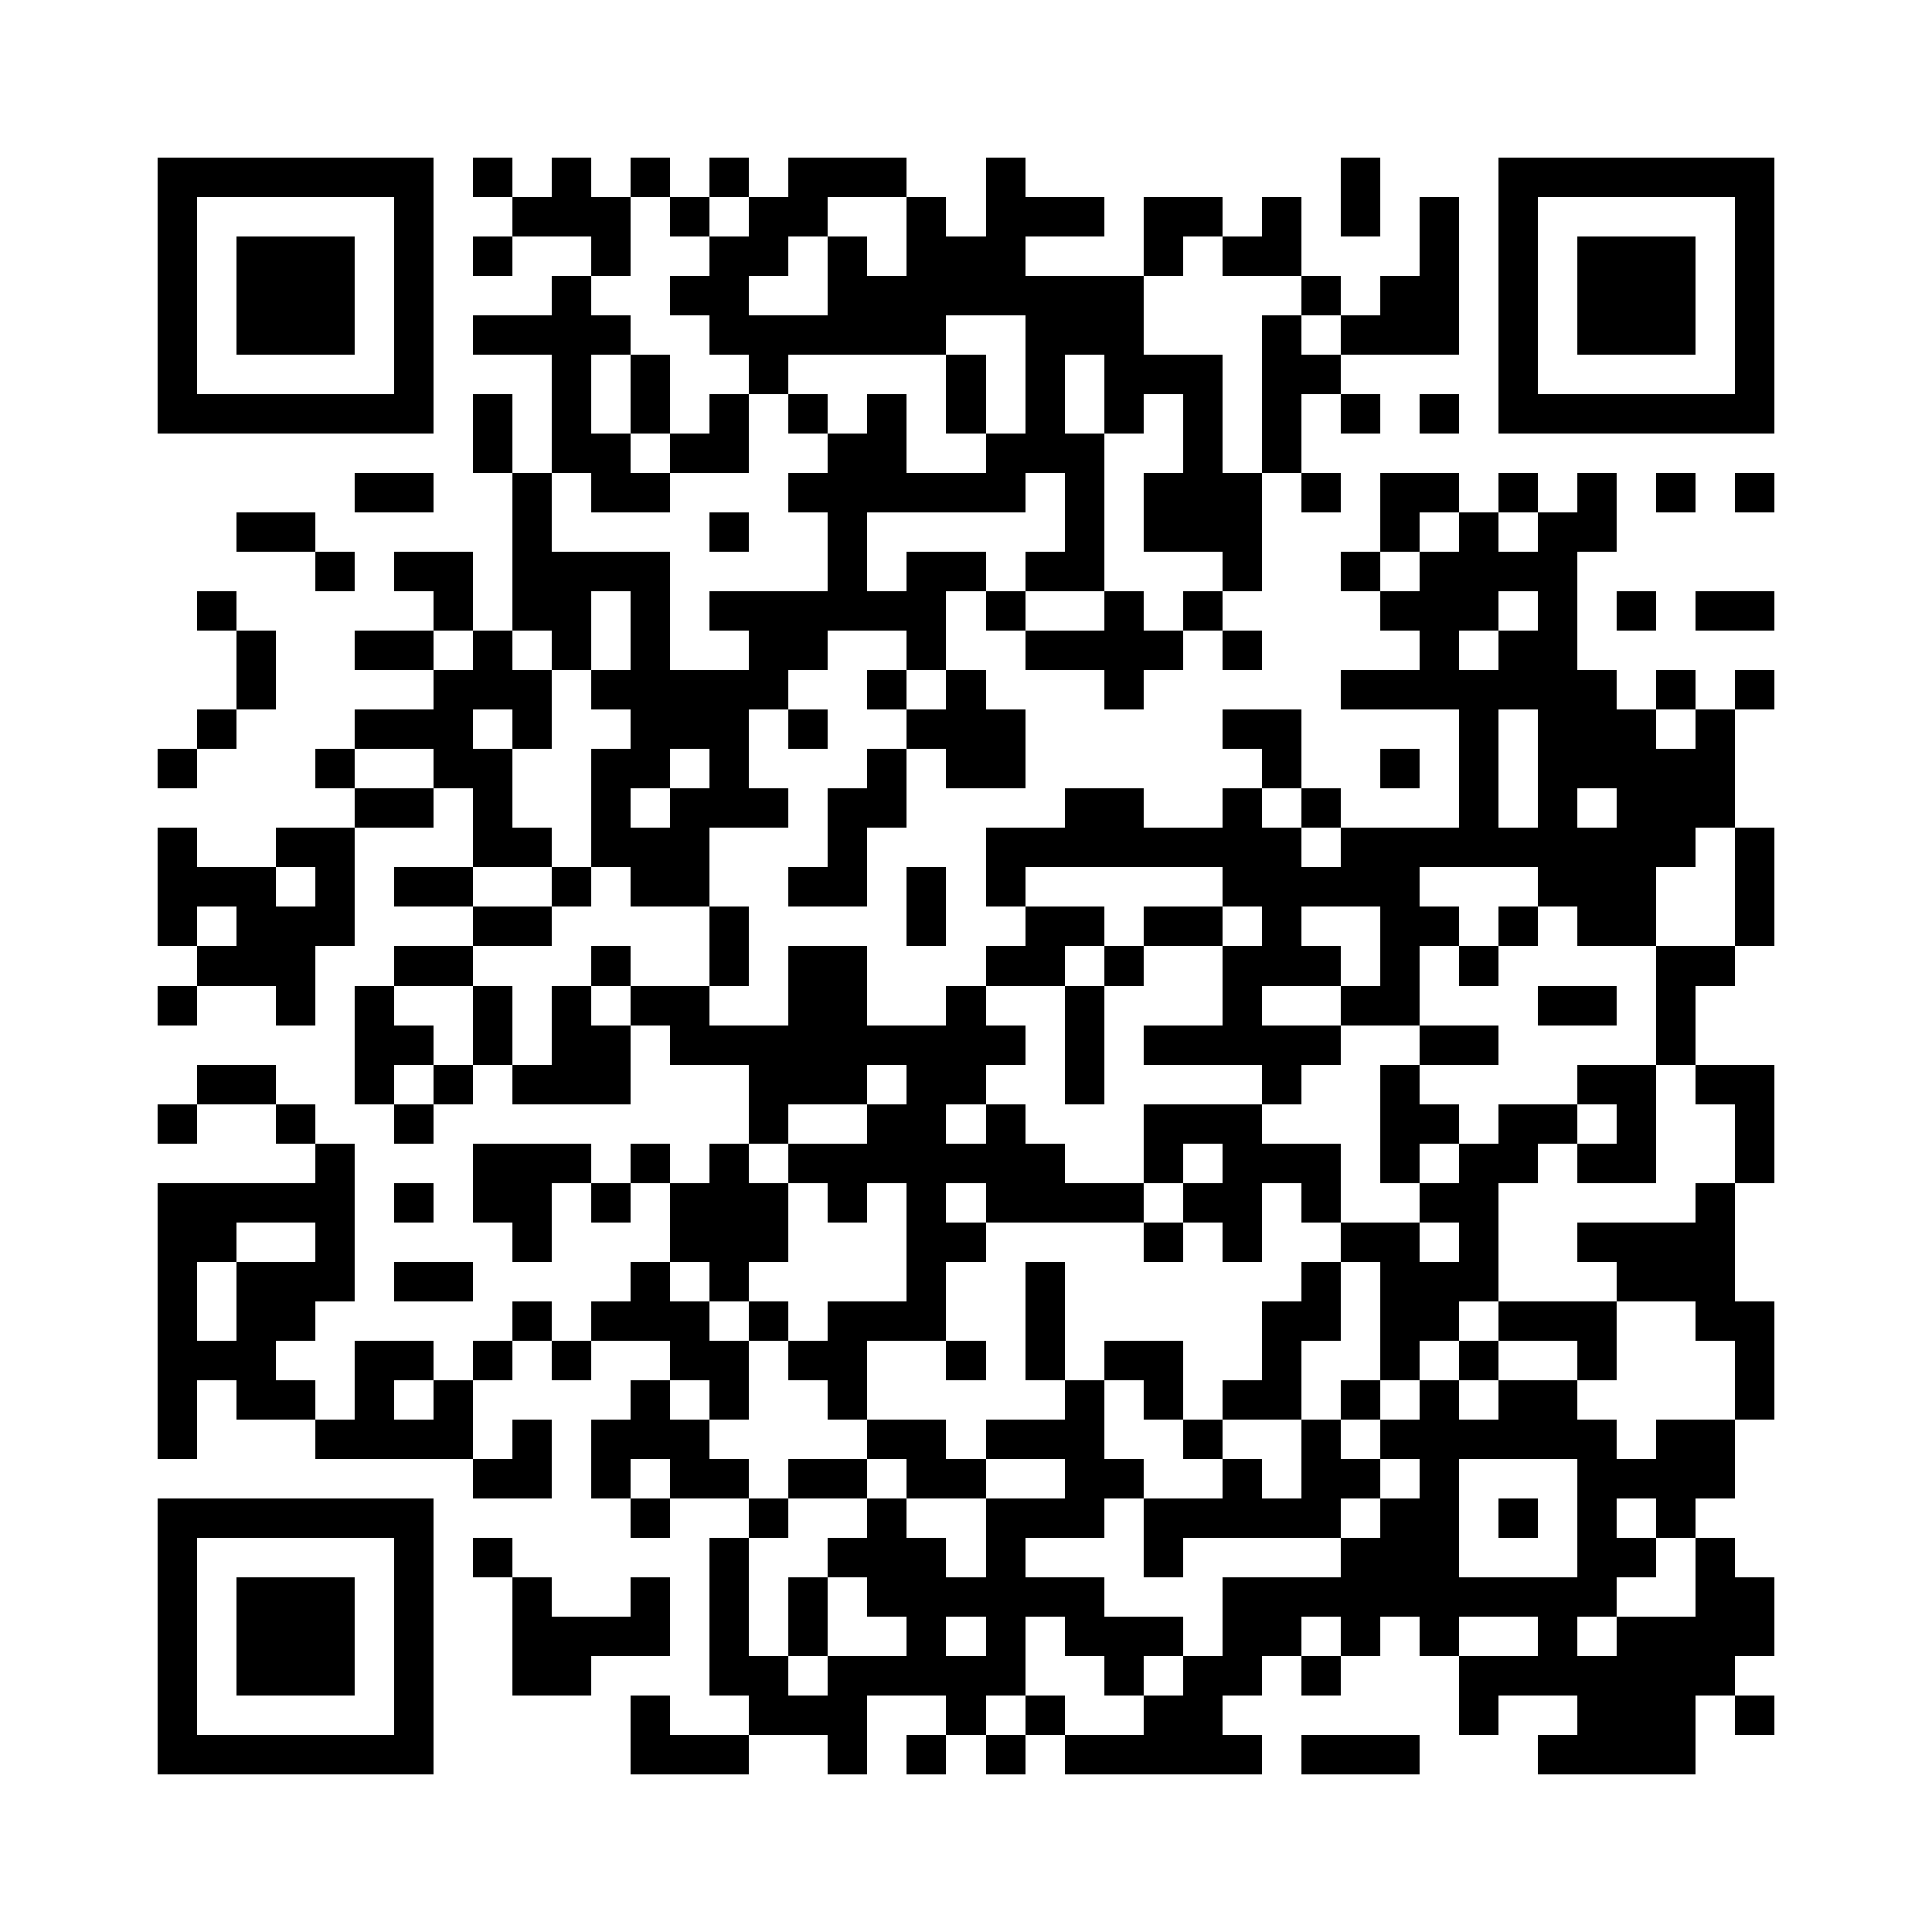
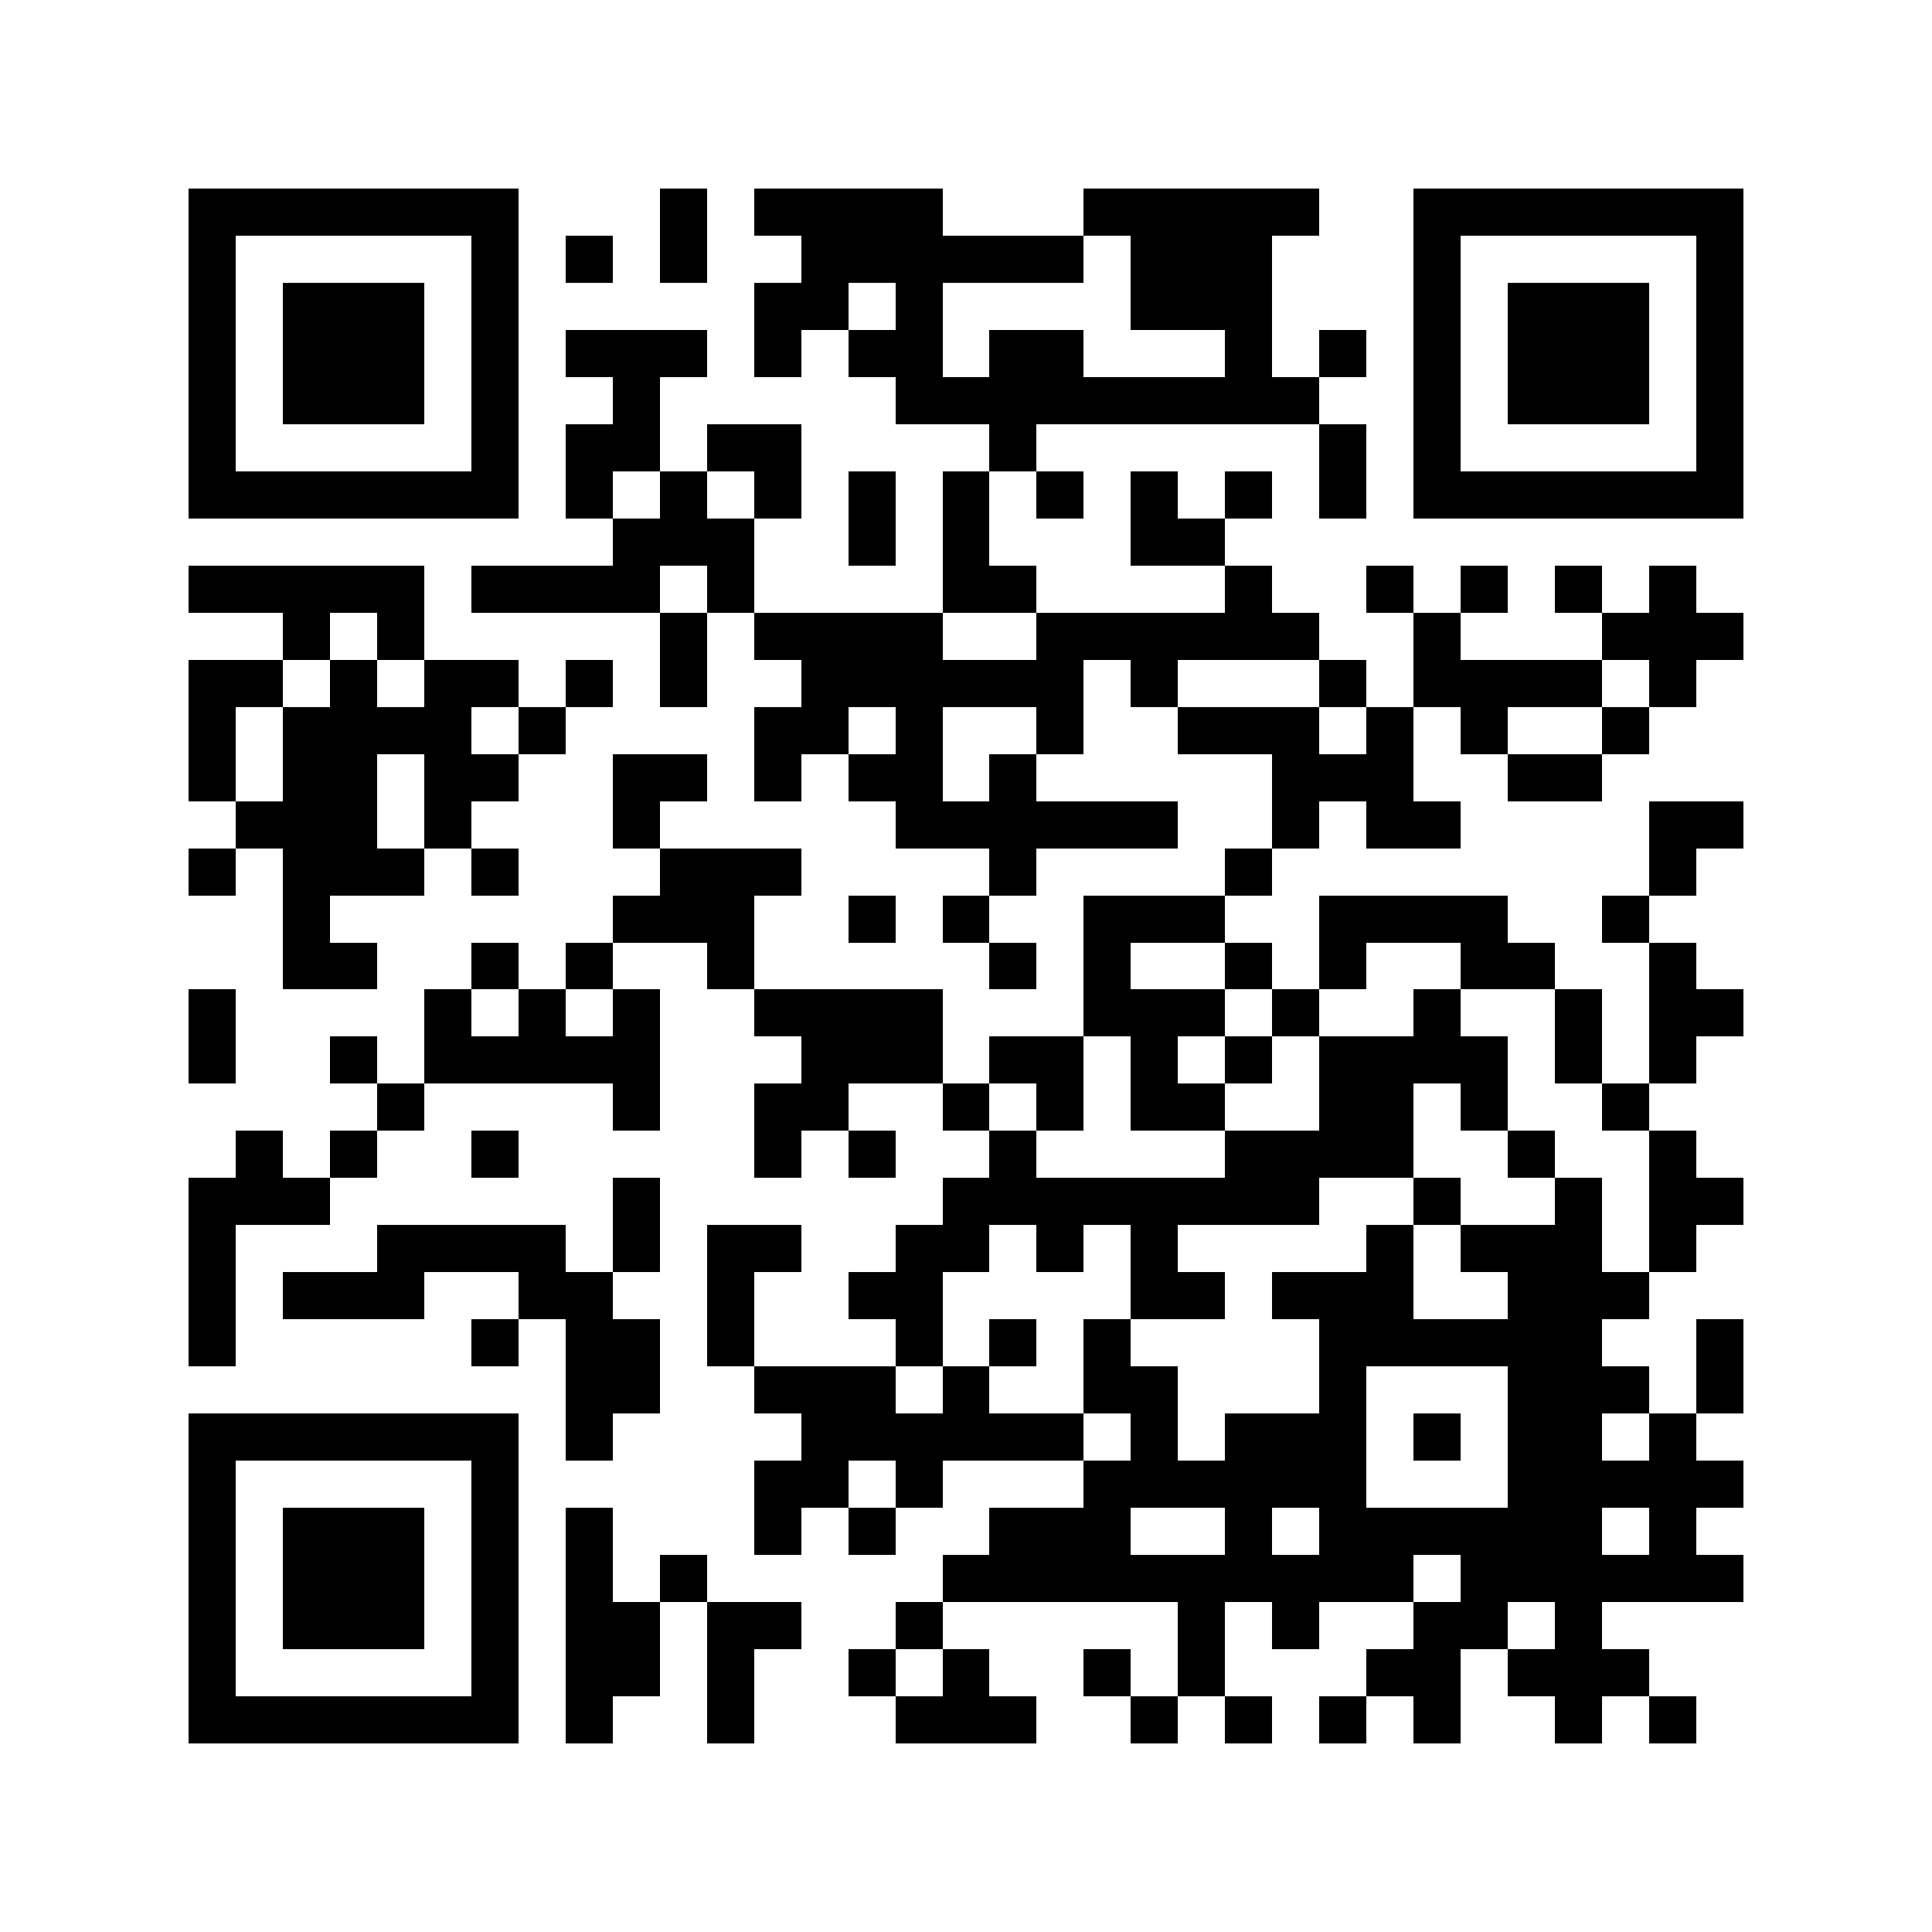
- <svg xmlns="http://www.w3.org/2000/svg" viewBox="0 0 49 49" shape-rendering="crispEdges">
-   <path fill="#ffffff" d="M0 0h49v49H0z" />
-   <path stroke="#000000" d="M4 4.5h7m1 0h1m1 0h1m1 0h1m1 0h1m1 0h3m2 0h1m8 0h1m3 0h7M4 5.5h1m5 0h1m2 0h3m1 0h1m1 0h2m2 0h1m1 0h3m1 0h2m1 0h1m1 0h1m1 0h1m1 0h1m5 0h1M4 6.5h1m1 0h3m1 0h1m1 0h1m2 0h1m2 0h2m1 0h1m1 0h3m3 0h1m1 0h2m3 0h1m1 0h1m1 0h3m1 0h1M4 7.5h1m1 0h3m1 0h1m3 0h1m2 0h2m2 0h8m4 0h1m1 0h2m1 0h1m1 0h3m1 0h1M4 8.5h1m1 0h3m1 0h1m1 0h4m2 0h6m2 0h3m3 0h1m1 0h3m1 0h1m1 0h3m1 0h1M4 9.5h1m5 0h1m3 0h1m1 0h1m2 0h1m4 0h1m1 0h1m1 0h3m1 0h2m4 0h1m5 0h1M4 10.5h7m1 0h1m1 0h1m1 0h1m1 0h1m1 0h1m1 0h1m1 0h1m1 0h1m1 0h1m1 0h1m1 0h1m1 0h1m1 0h1m1 0h7M12 11.5h1m1 0h2m1 0h2m2 0h2m2 0h3m2 0h1m1 0h1M9 12.5h2m2 0h1m1 0h2m3 0h6m1 0h1m1 0h3m1 0h1m1 0h2m1 0h1m1 0h1m1 0h1m1 0h1M6 13.5h2m5 0h1m4 0h1m2 0h1m5 0h1m1 0h3m3 0h1m1 0h1m1 0h2M8 14.5h1m1 0h2m1 0h4m4 0h1m1 0h2m1 0h2m3 0h1m2 0h1m1 0h4M5 15.5h1m5 0h1m1 0h2m1 0h1m1 0h6m1 0h1m2 0h1m1 0h1m4 0h3m1 0h1m1 0h1m1 0h2M6 16.5h1m2 0h2m1 0h1m1 0h1m1 0h1m2 0h2m2 0h1m2 0h4m1 0h1m4 0h1m1 0h2M6 17.5h1m4 0h3m1 0h5m2 0h1m1 0h1m3 0h1m5 0h7m1 0h1m1 0h1M5 18.5h1m3 0h3m1 0h1m2 0h3m1 0h1m2 0h3m5 0h2m4 0h1m1 0h3m1 0h1M4 19.5h1m3 0h1m2 0h2m2 0h2m1 0h1m3 0h1m1 0h2m6 0h1m2 0h1m1 0h1m1 0h5M9 20.5h2m1 0h1m2 0h1m1 0h3m1 0h2m4 0h2m2 0h1m1 0h1m3 0h1m1 0h1m1 0h3M4 21.5h1m2 0h2m3 0h2m1 0h3m3 0h1m3 0h8m1 0h9m1 0h1M4 22.5h3m1 0h1m1 0h2m2 0h1m1 0h2m2 0h2m1 0h1m1 0h1m5 0h5m3 0h3m2 0h1M4 23.5h1m1 0h3m3 0h2m4 0h1m4 0h1m2 0h2m1 0h2m1 0h1m2 0h2m1 0h1m1 0h2m2 0h1M5 24.5h3m2 0h2m3 0h1m2 0h1m1 0h2m3 0h2m1 0h1m2 0h3m1 0h1m1 0h1m4 0h2M4 25.5h1m2 0h1m1 0h1m2 0h1m1 0h1m1 0h2m2 0h2m2 0h1m2 0h1m3 0h1m2 0h2m3 0h2m1 0h1M9 26.5h2m1 0h1m1 0h2m1 0h9m1 0h1m1 0h5m2 0h2m4 0h1M5 27.5h2m2 0h1m1 0h1m1 0h3m3 0h3m1 0h2m2 0h1m4 0h1m2 0h1m4 0h2m1 0h2M4 28.5h1m2 0h1m2 0h1m8 0h1m2 0h2m1 0h1m3 0h3m3 0h2m1 0h2m1 0h1m2 0h1M8 29.5h1m3 0h3m1 0h1m1 0h1m1 0h7m2 0h1m1 0h3m1 0h1m1 0h2m1 0h2m2 0h1M4 30.5h5m1 0h1m1 0h2m1 0h1m1 0h3m1 0h1m1 0h1m1 0h4m1 0h2m1 0h1m2 0h2m5 0h1M4 31.5h2m2 0h1m4 0h1m3 0h3m3 0h2m4 0h1m1 0h1m2 0h2m1 0h1m2 0h4M4 32.5h1m1 0h3m1 0h2m4 0h1m1 0h1m4 0h1m2 0h1m6 0h1m1 0h3m3 0h3M4 33.5h1m1 0h2m5 0h1m1 0h3m1 0h1m1 0h3m2 0h1m5 0h2m1 0h2m1 0h3m2 0h2M4 34.5h3m2 0h2m1 0h1m1 0h1m2 0h2m1 0h2m2 0h1m1 0h1m1 0h2m2 0h1m2 0h1m1 0h1m2 0h1m3 0h1M4 35.5h1m1 0h2m1 0h1m1 0h1m4 0h1m1 0h1m2 0h1m5 0h1m1 0h1m1 0h2m1 0h1m1 0h1m1 0h2m4 0h1M4 36.5h1m3 0h4m1 0h1m1 0h3m4 0h2m1 0h3m2 0h1m2 0h1m1 0h6m1 0h2M12 37.5h2m1 0h1m1 0h2m1 0h2m1 0h2m2 0h2m2 0h1m1 0h2m1 0h1m3 0h4M4 38.5h7m5 0h1m2 0h1m2 0h1m2 0h3m1 0h5m1 0h2m1 0h1m1 0h1m1 0h1M4 39.5h1m5 0h1m1 0h1m5 0h1m2 0h3m1 0h1m3 0h1m4 0h3m3 0h2m1 0h1M4 40.5h1m1 0h3m1 0h1m2 0h1m2 0h1m1 0h1m1 0h1m1 0h6m3 0h10m2 0h2M4 41.5h1m1 0h3m1 0h1m2 0h4m1 0h1m1 0h1m2 0h1m1 0h1m1 0h3m1 0h2m1 0h1m1 0h1m2 0h1m1 0h4M4 42.5h1m1 0h3m1 0h1m2 0h2m3 0h2m1 0h5m2 0h1m1 0h2m1 0h1m3 0h7M4 43.5h1m5 0h1m5 0h1m2 0h3m2 0h1m1 0h1m2 0h2m6 0h1m2 0h3m1 0h1M4 44.5h7m5 0h3m2 0h1m1 0h1m1 0h1m1 0h5m1 0h3m3 0h4" />
+ <svg xmlns="http://www.w3.org/2000/svg" viewBox="0 0 41 41" shape-rendering="crispEdges">
+   <path fill="#ffffff" d="M0 0h41v41H0z" />
+   <path stroke="#000000" d="M4 4.5h7m3 0h1m1 0h4m3 0h5m2 0h7M4 5.5h1m5 0h1m1 0h1m1 0h1m2 0h6m1 0h3m3 0h1m5 0h1M4 6.5h1m1 0h3m1 0h1m5 0h2m1 0h1m4 0h3m3 0h1m1 0h3m1 0h1M4 7.5h1m1 0h3m1 0h1m1 0h3m1 0h1m1 0h2m1 0h2m3 0h1m1 0h1m1 0h1m1 0h3m1 0h1M4 8.5h1m1 0h3m1 0h1m2 0h1m5 0h9m2 0h1m1 0h3m1 0h1M4 9.5h1m5 0h1m1 0h2m1 0h2m4 0h1m6 0h1m1 0h1m5 0h1M4 10.5h7m1 0h1m1 0h1m1 0h1m1 0h1m1 0h1m1 0h1m1 0h1m1 0h1m1 0h1m1 0h7M13 11.5h3m2 0h1m1 0h1m3 0h2M4 12.5h5m1 0h4m1 0h1m4 0h2m4 0h1m2 0h1m1 0h1m1 0h1m1 0h1M6 13.5h1m1 0h1m5 0h1m1 0h4m2 0h6m2 0h1m3 0h3M4 14.5h2m1 0h1m1 0h2m1 0h1m1 0h1m2 0h6m1 0h1m3 0h1m1 0h4m1 0h1M4 15.5h1m1 0h4m1 0h1m4 0h2m1 0h1m2 0h1m2 0h3m1 0h1m1 0h1m2 0h1M4 16.5h1m1 0h2m1 0h2m2 0h2m1 0h1m1 0h2m1 0h1m5 0h3m2 0h2M5 17.5h3m1 0h1m3 0h1m5 0h6m2 0h1m1 0h2m4 0h2M4 18.5h1m1 0h3m1 0h1m3 0h3m4 0h1m4 0h1m8 0h1M6 19.5h1m6 0h3m2 0h1m1 0h1m2 0h3m2 0h4m2 0h1M6 20.5h2m2 0h1m1 0h1m2 0h1m5 0h1m1 0h1m2 0h1m1 0h1m2 0h2m2 0h1M4 21.5h1m4 0h1m1 0h1m1 0h1m2 0h4m3 0h3m1 0h1m2 0h1m2 0h1m1 0h2M4 22.5h1m2 0h1m1 0h5m3 0h3m1 0h2m1 0h1m1 0h1m1 0h4m1 0h1m1 0h1M8 23.5h1m4 0h1m2 0h2m2 0h1m1 0h1m1 0h2m2 0h2m1 0h1m2 0h1M5 24.5h1m1 0h1m2 0h1m5 0h1m1 0h1m2 0h1m4 0h4m2 0h1m2 0h1M4 25.5h3m6 0h1m6 0h8m2 0h1m2 0h1m1 0h2M4 26.5h1m3 0h4m1 0h1m1 0h2m2 0h2m1 0h1m1 0h1m4 0h1m1 0h3m1 0h1M4 27.5h1m1 0h3m2 0h2m2 0h1m2 0h2m4 0h2m1 0h3m2 0h3M4 28.5h1m5 0h1m1 0h2m1 0h1m3 0h1m1 0h1m1 0h1m4 0h6m2 0h1M12 29.5h2m2 0h3m1 0h1m2 0h2m3 0h1m3 0h3m1 0h1M4 30.5h7m1 0h1m4 0h6m1 0h1m1 0h3m1 0h1m1 0h2m1 0h1M4 31.5h1m5 0h1m5 0h2m1 0h1m3 0h6m3 0h5M4 32.5h1m1 0h3m1 0h1m1 0h1m3 0h1m1 0h1m2 0h3m2 0h1m1 0h6m1 0h1M4 33.5h1m1 0h3m1 0h1m1 0h1m1 0h1m5 0h10m1 0h6M4 34.5h1m1 0h3m1 0h1m1 0h2m1 0h2m2 0h1m5 0h1m1 0h1m2 0h2m1 0h1M4 35.5h1m5 0h1m1 0h2m1 0h1m2 0h1m1 0h1m2 0h1m1 0h1m3 0h2m1 0h3M4 36.5h7m1 0h1m2 0h1m3 0h3m2 0h1m1 0h1m1 0h1m1 0h1m2 0h1m1 0h1" />
</svg>
